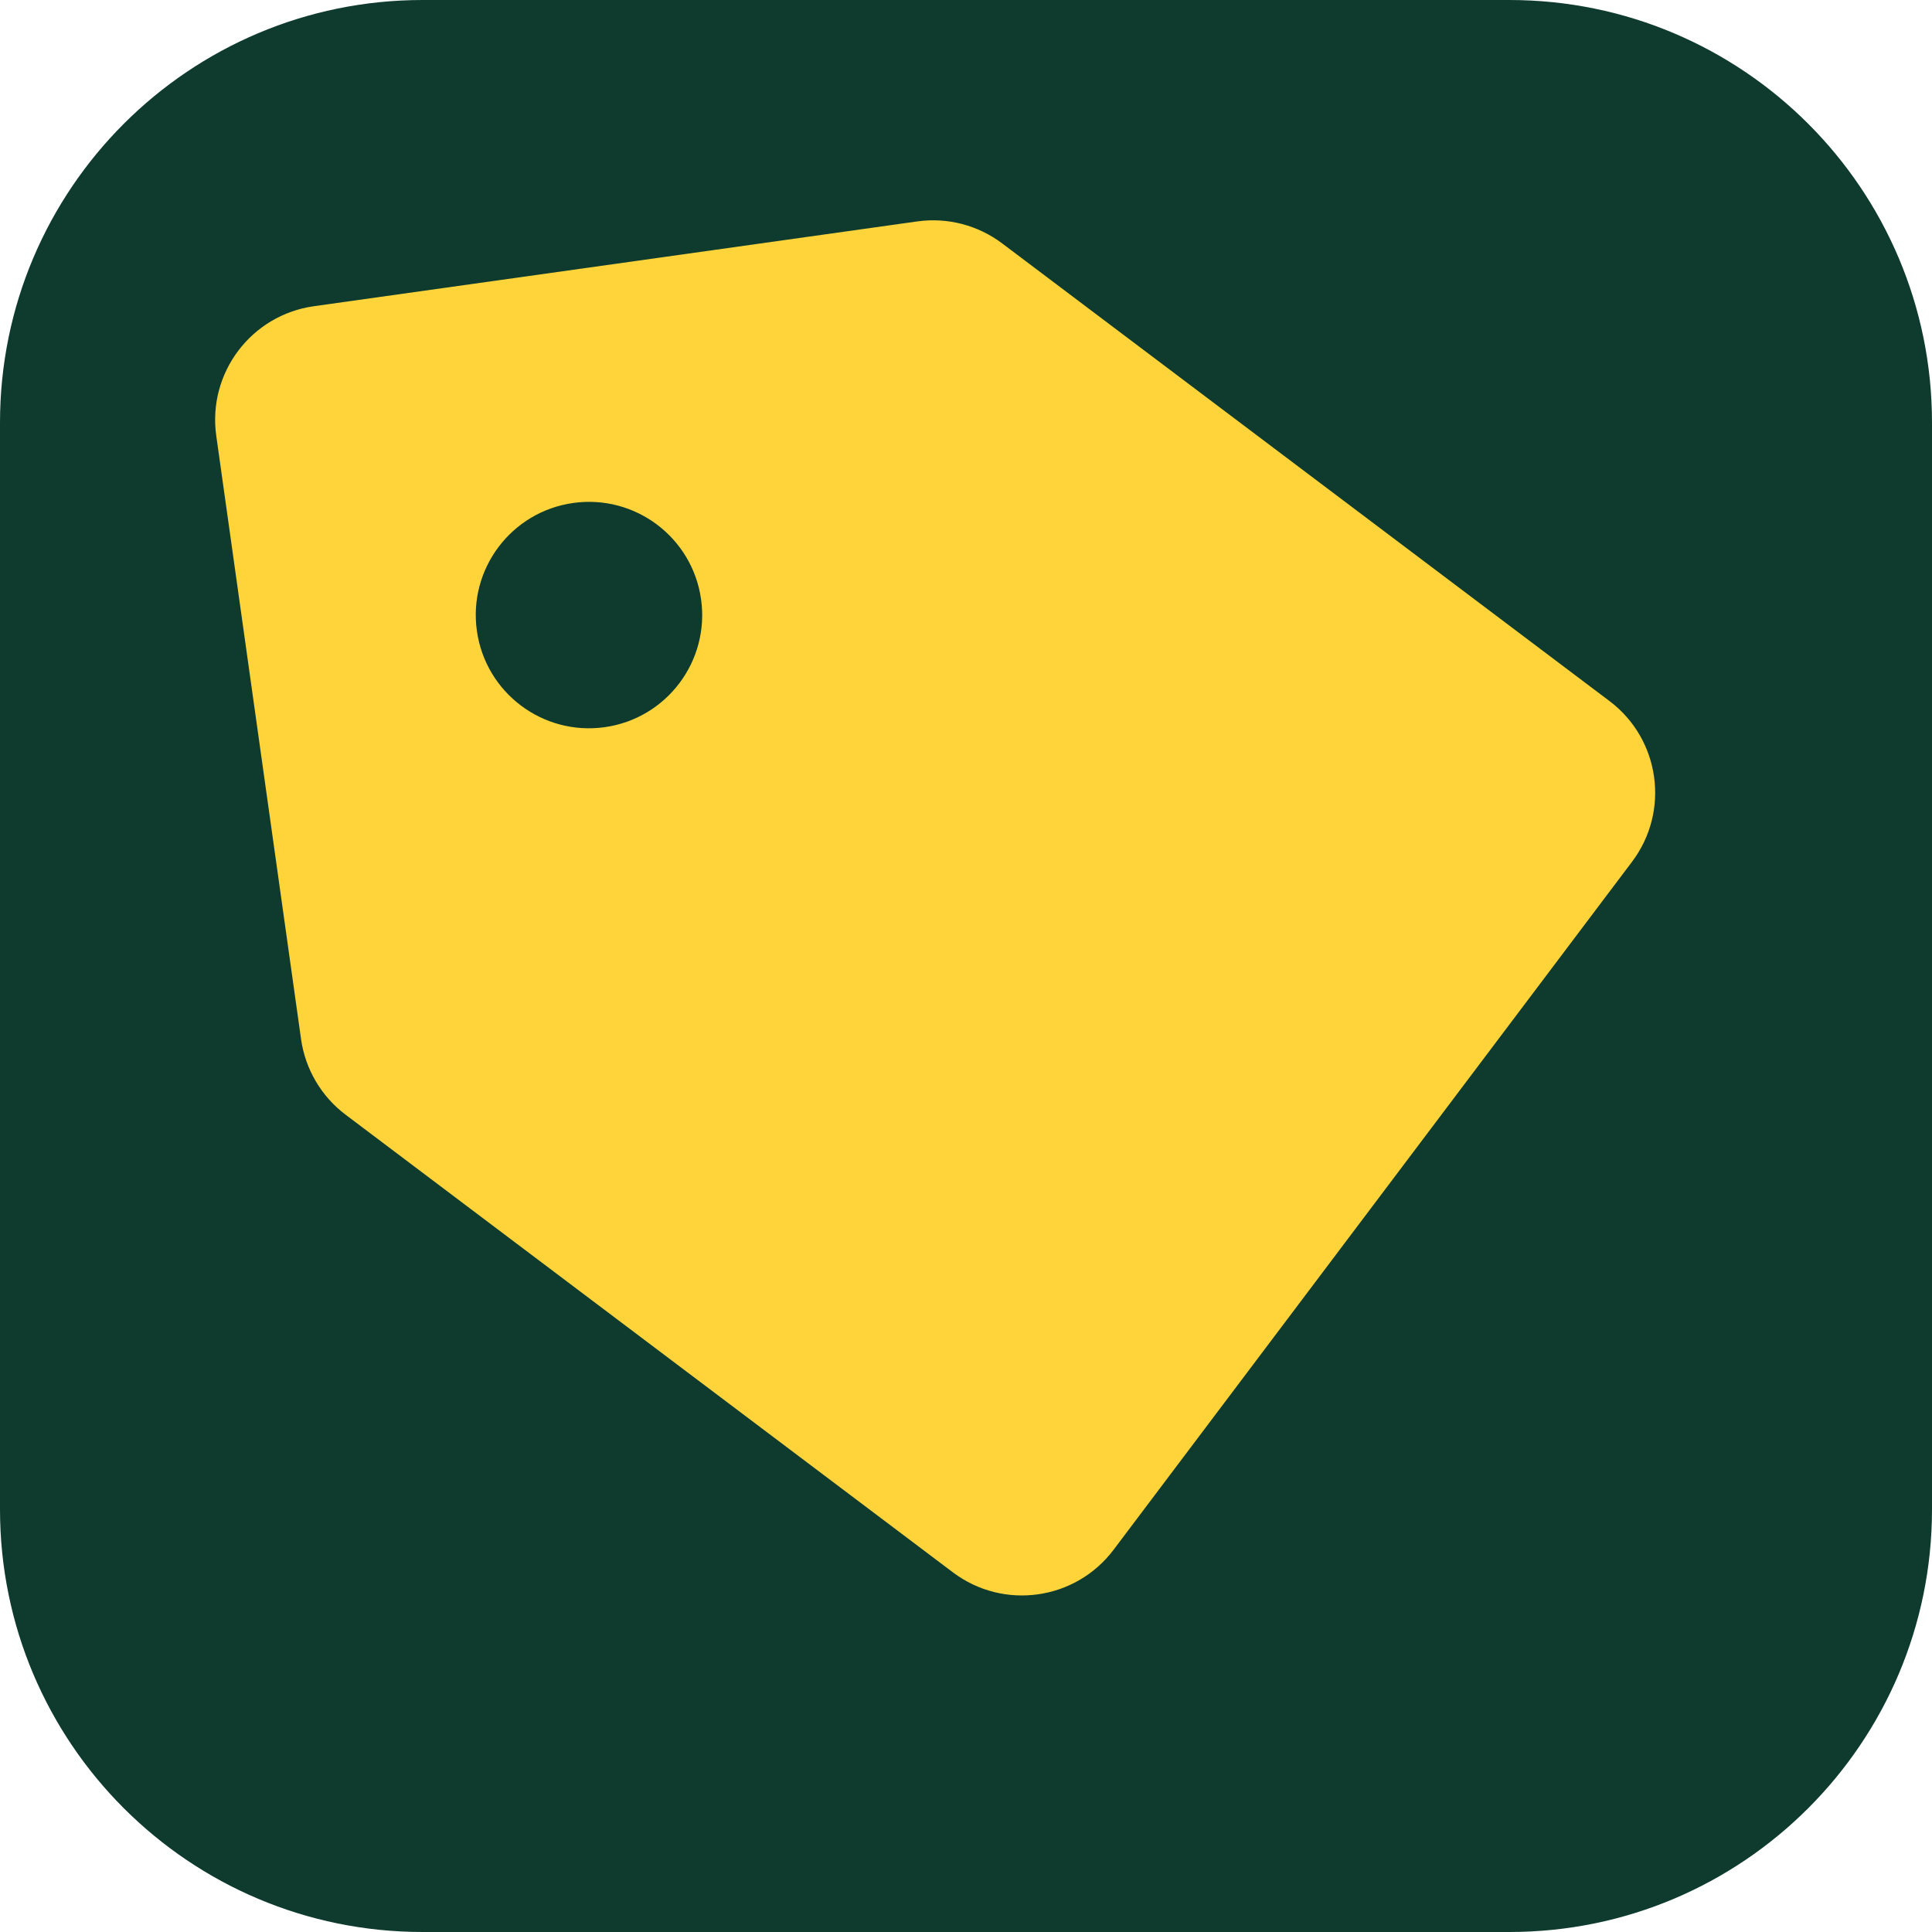
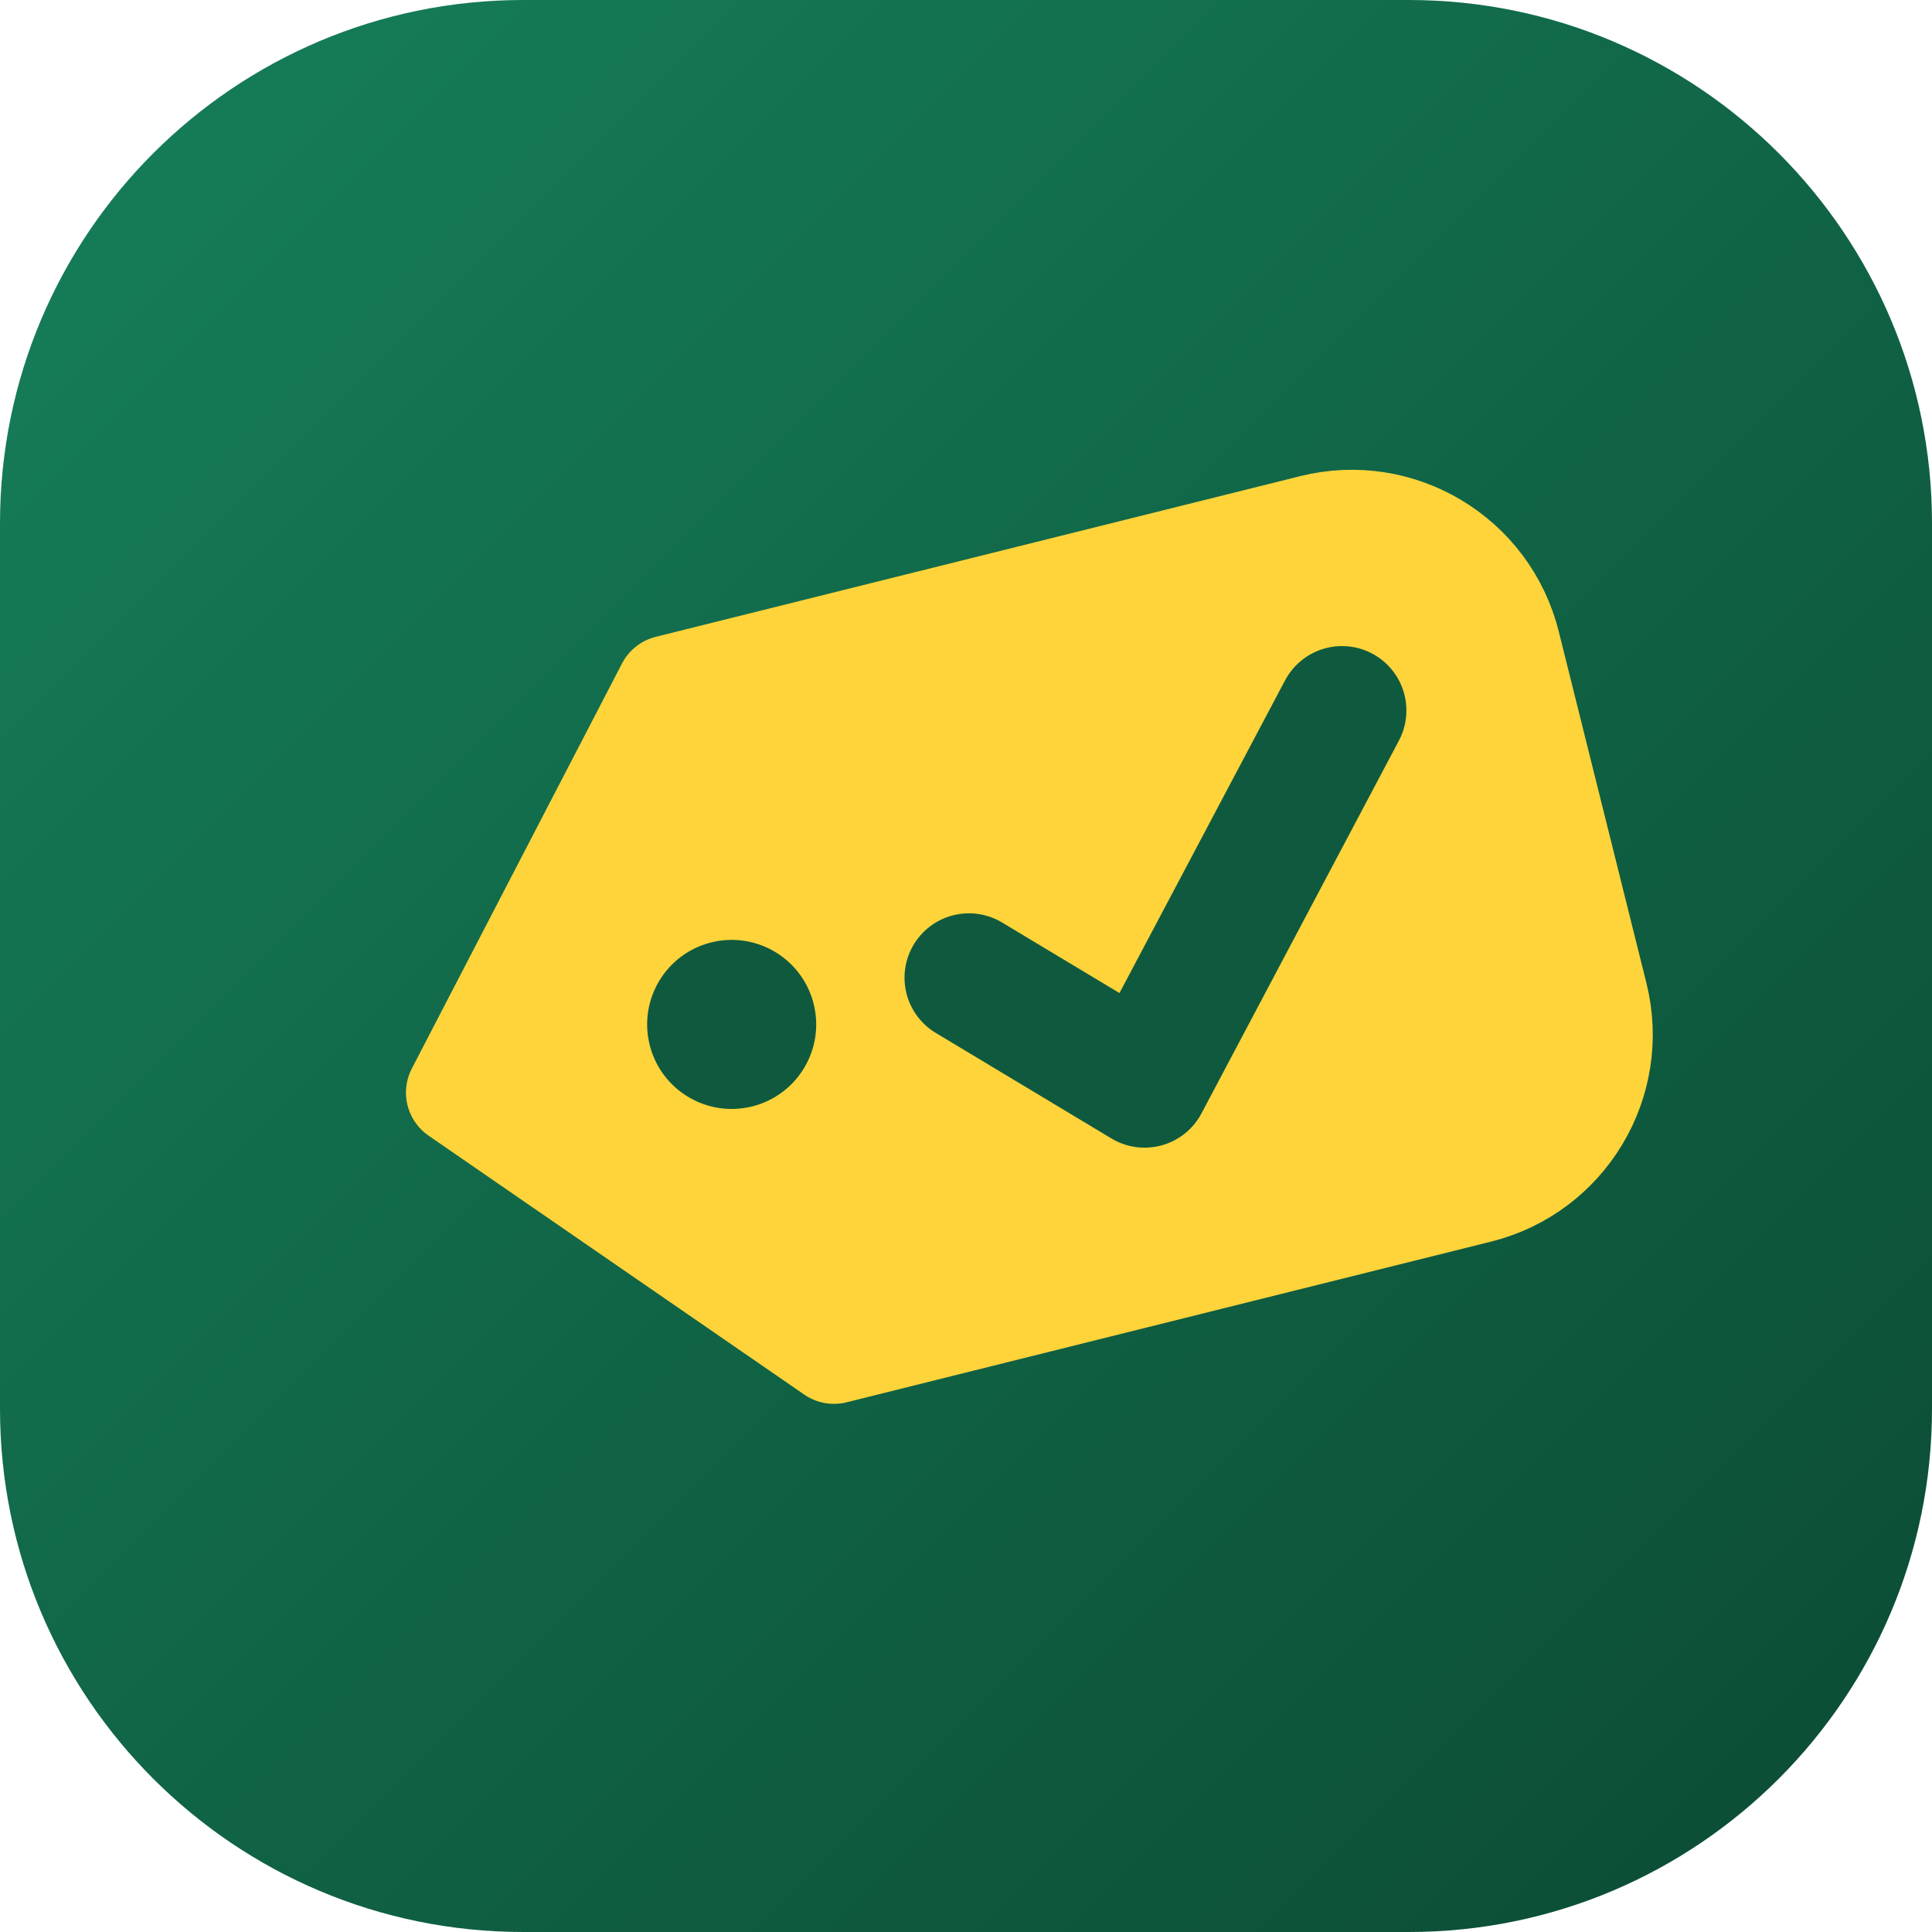
- <svg xmlns="http://www.w3.org/2000/svg" viewBox="0 0 512 512">
-   <rect width="512" height="512" rx="112" fill="#0E3B2E" />
-   <g transform="rotate(-8 256 256)">
-     <path d="M104 136a32 32 0 0 1 32-32h170a32 32 0 0 1 22.6 9.4l150 150a32 32 0 0 1 0 45.2L308.6 478.6a32 32 0 0 1-45.2 0L113.4 328.6A32 32 0 0 1 104 306z" fill="#FFD43B" transform="translate(-20 -40) scale(.95)" />
-     <circle cx="170" cy="150" r="30" fill="#0E3B2E" />
+ <svg xmlns="http://www.w3.org/2000/svg" viewBox="0 0 48 48">
+   <defs>
+     <linearGradient id="g" x1="0" y1="0" x2="1" y2="1">
+       <stop offset="0" stop-color="#16805A" />
+       <stop offset="1" stop-color="#0B4A33" />
+     </linearGradient>
+   </defs>
+   <rect width="48" height="48" rx="13" fill="url(#g)" />
+   <g transform="rotate(-14 24 24)">
+     <path d="M11 24 L18.5 15.5 H35 a4 4 0 0 1 4 4 V28.5 a4 4 0 0 1 -4 4 H18.5 Z" fill="#FFD43B" stroke="#FFD43B" stroke-width="2.6" stroke-linejoin="round" />
+     <circle cx="18" cy="24" r="2.1" fill="#0F5A3E" />
+     <path d="M24 24.3l3.6 3.6 7-7.8" fill="none" stroke="#0F5A3E" stroke-width="3.2" stroke-linecap="round" stroke-linejoin="round" />
  </g>
</svg>
